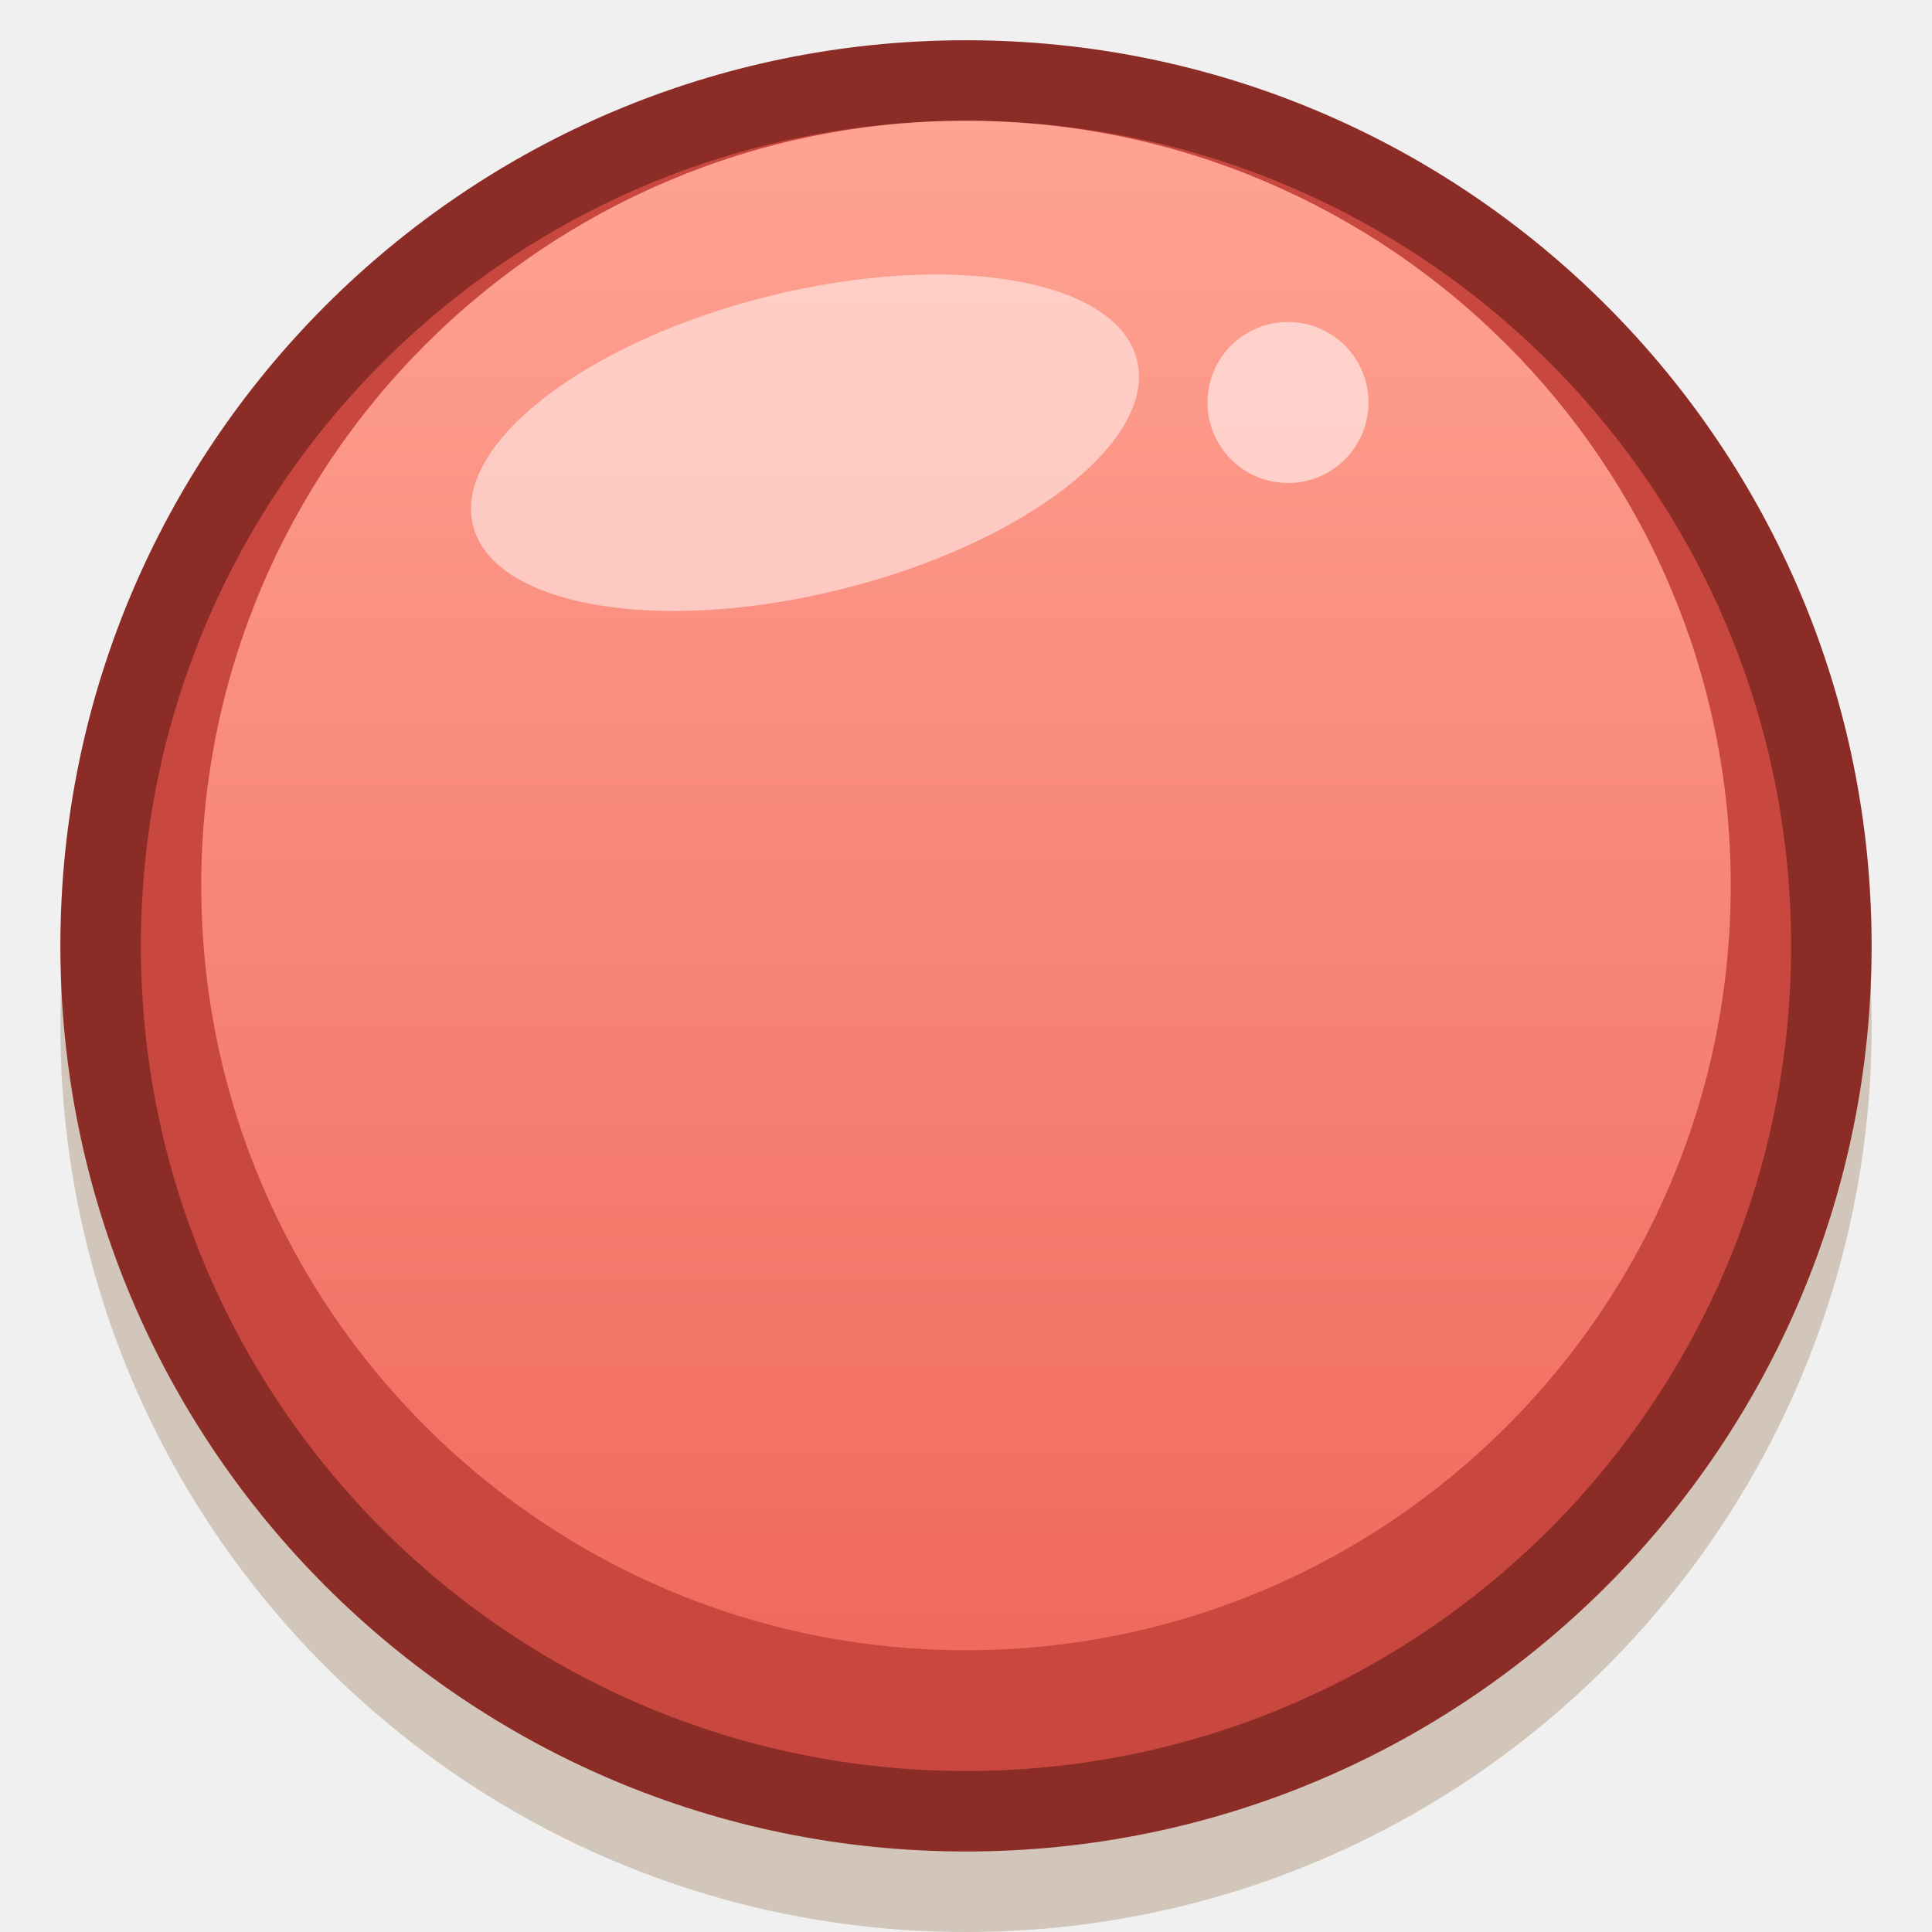
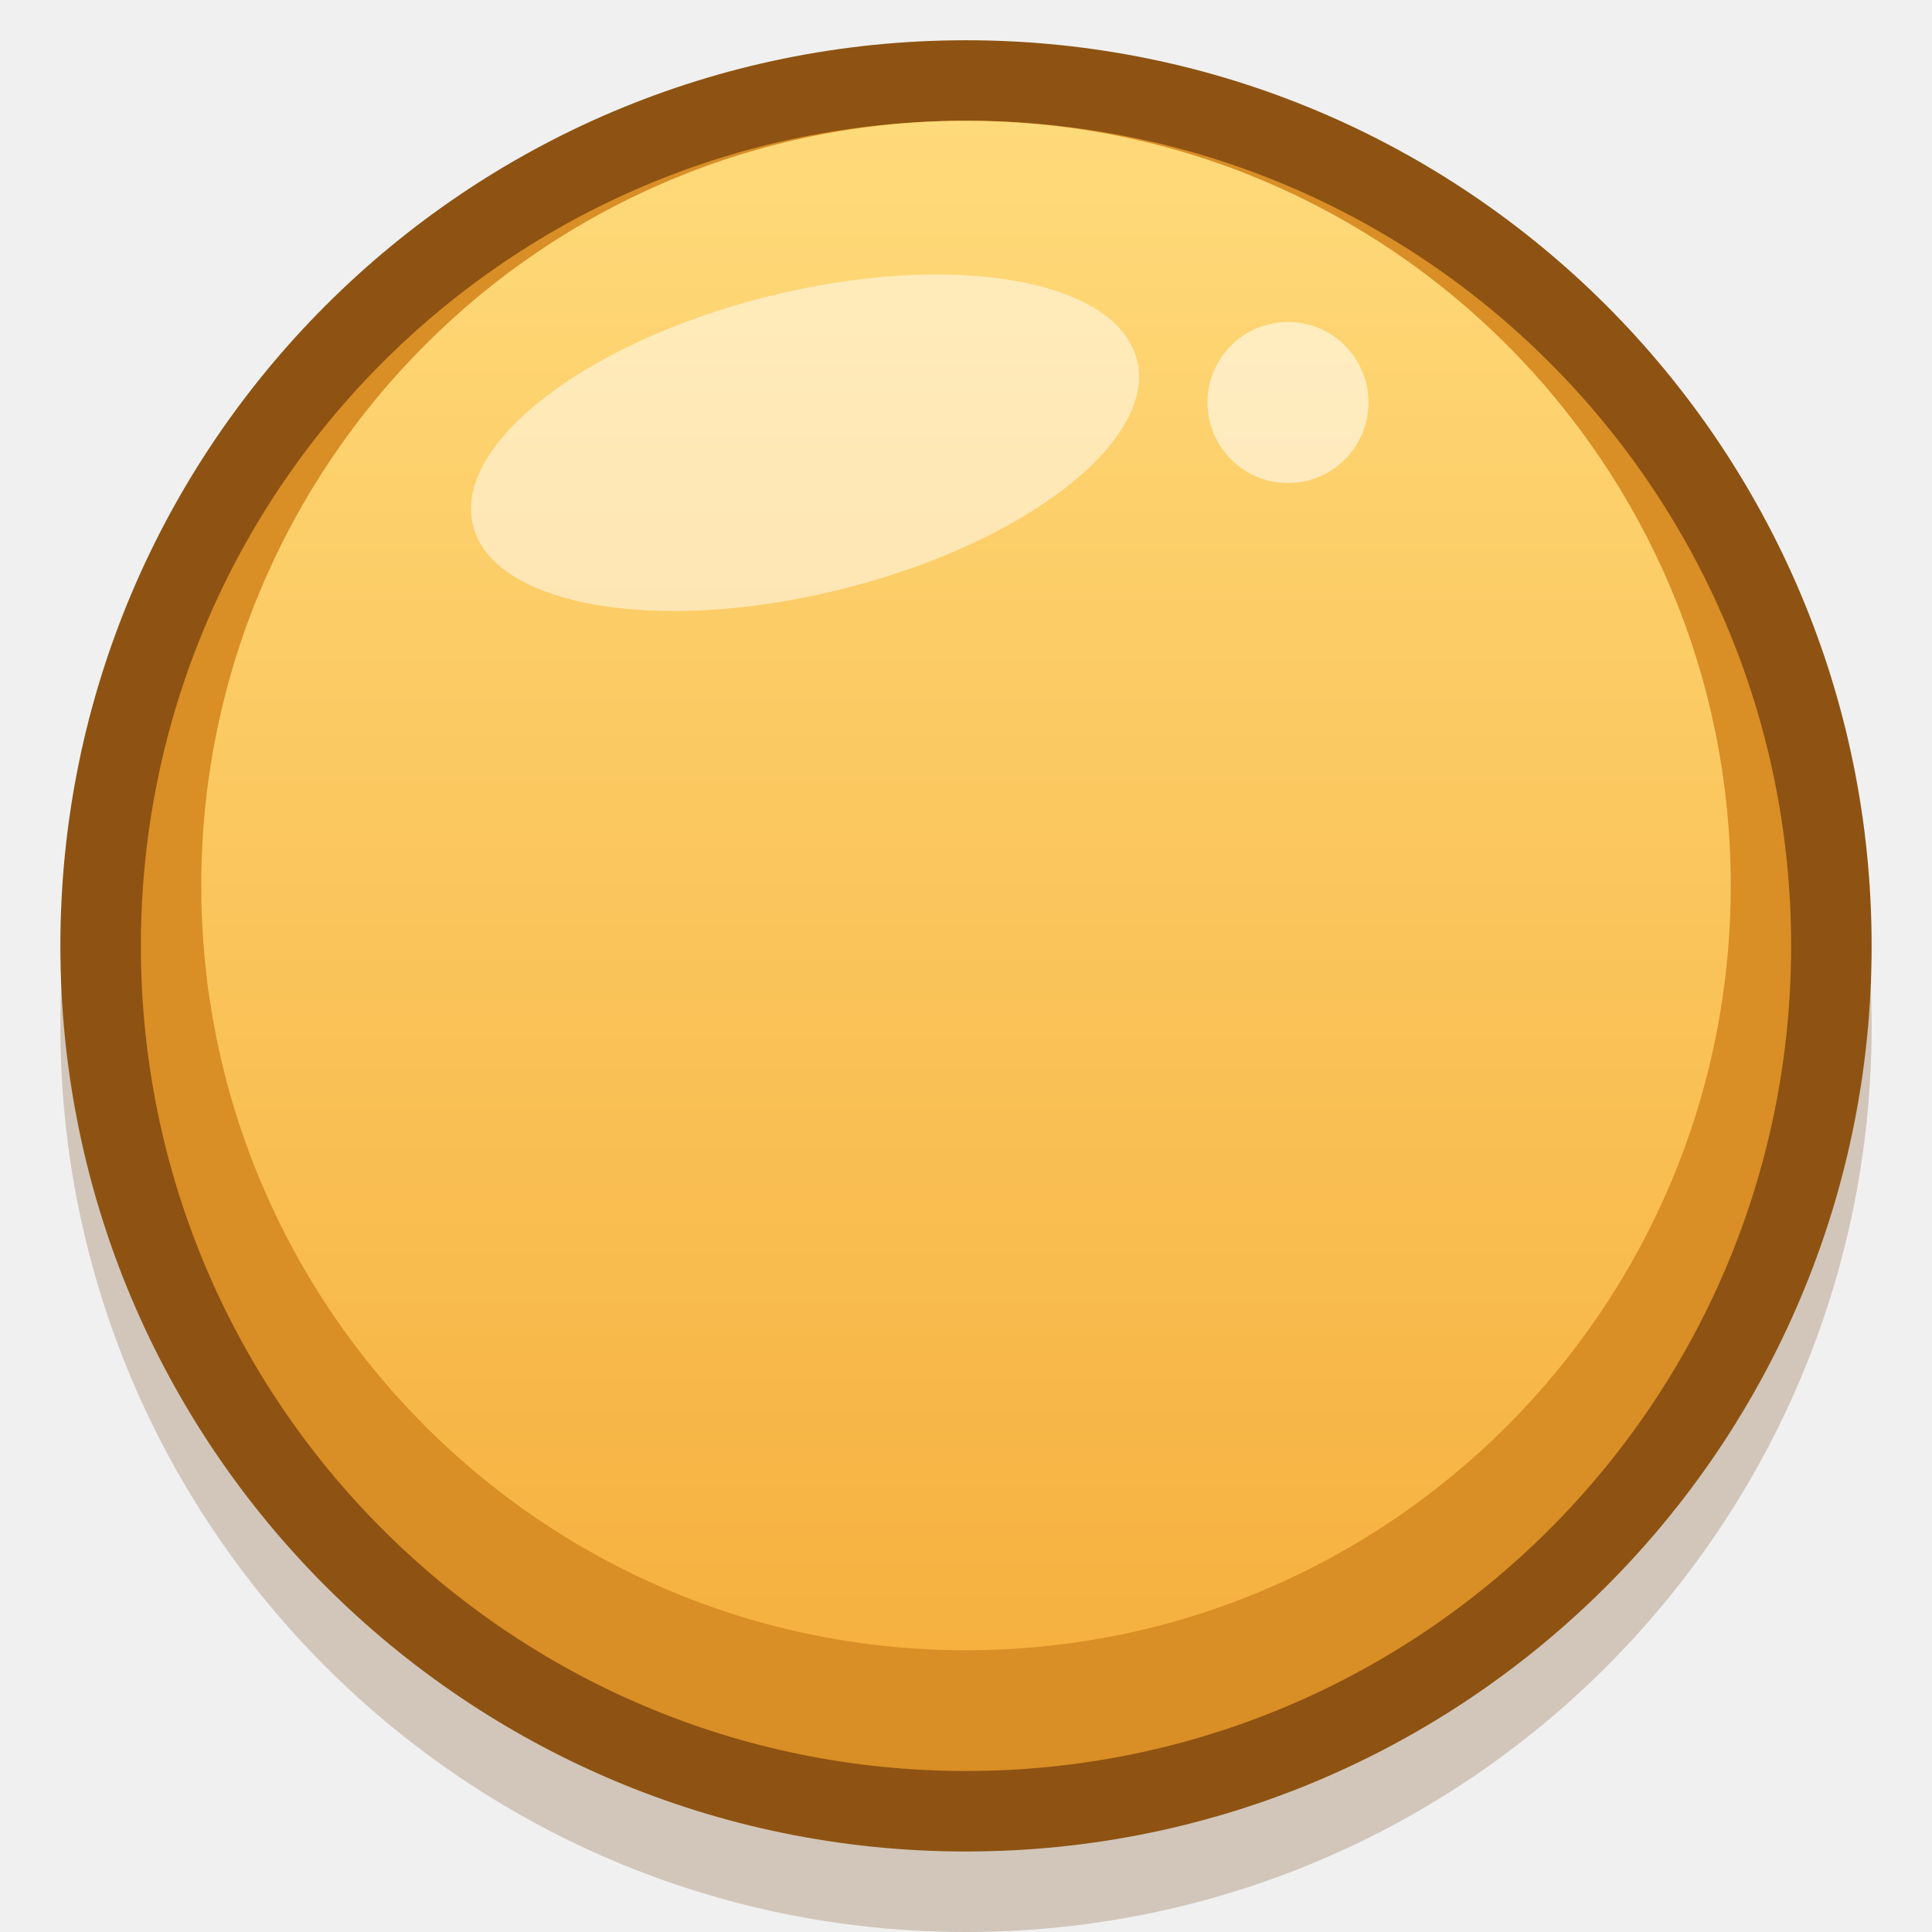
<svg xmlns="http://www.w3.org/2000/svg" width="96" height="96" viewBox="0 0 96 96">
  <defs>
    <linearGradient id="face" x1="0" y1="0" x2="0" y2="1">
-       <stop offset="0" stop-color="#FFA394" />
-       <stop offset="1" stop-color="#F06A5D" />
+       <stop offset="0" stop-color="#FFDA7A" />
+       <stop offset="1" stop-color="#F6B13F" />
    </linearGradient>
  </defs>
  <circle cx="48" cy="51" r="45" fill="#7A4A1F" fill-opacity="0.25" />
-   <circle cx="48" cy="47" r="45" fill="#8C2C27" />
-   <circle cx="48" cy="47" r="41" fill="#C8473F" />
+   <circle cx="48" cy="47" r="45" fill="#8E5312" />
+   <circle cx="48" cy="47" r="41" fill="#D98E26" />
  <circle cx="48" cy="44" r="38" fill="url(#face)" />
  <ellipse cx="40" cy="22" rx="17" ry="7.5" fill="#fff" fill-opacity="0.5" transform="rotate(-14 40 22)" />
  <circle cx="64" cy="20" r="4" fill="#fff" fill-opacity="0.55" />
</svg>
